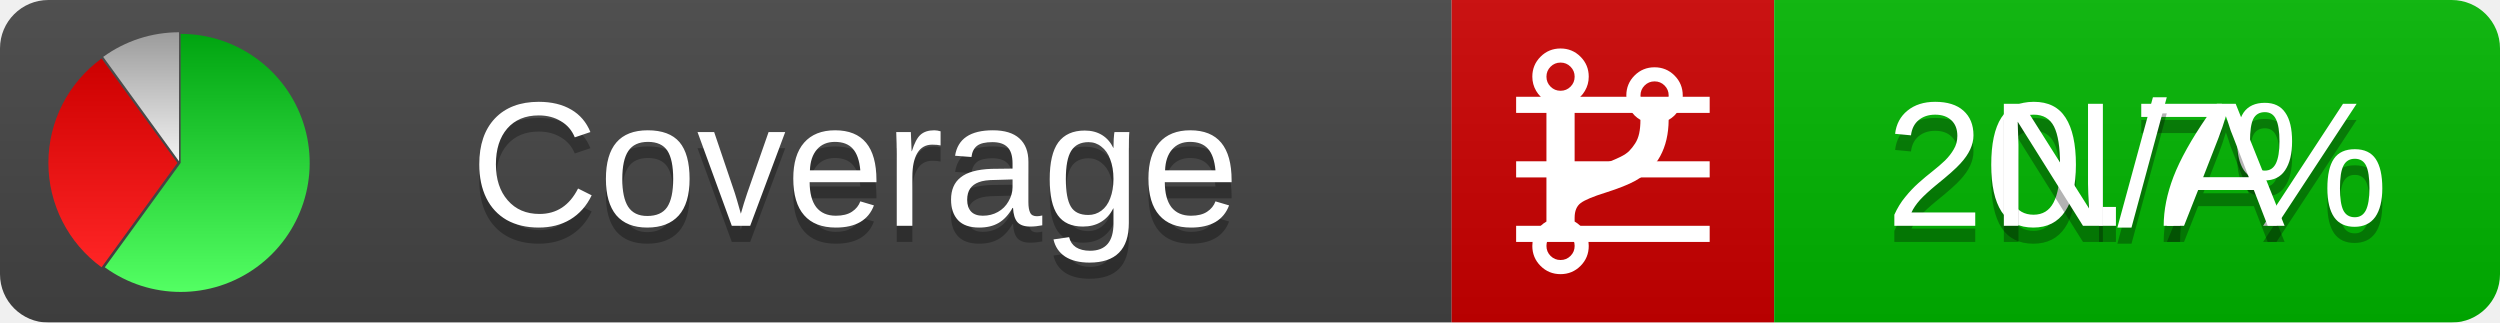
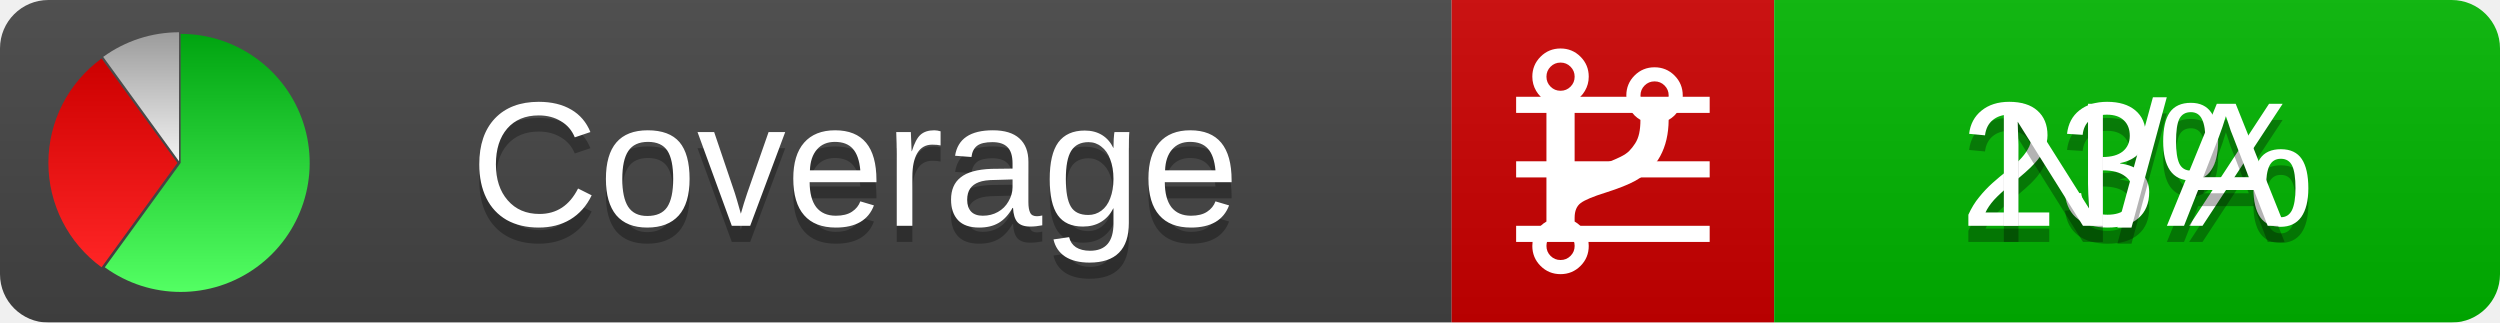
<svg xmlns="http://www.w3.org/2000/svg" xmlns:xlink="http://www.w3.org/1999/xlink" width="155" height="20">
  <style type="text/css">
          
            @keyframes fadeout {
              0 % { visibility: visible; opacity: 1; }
              40% { visibility: visible; opacity: 1; }
              50% { visibility: hidden; opacity: 0; }
              90% { visibility: hidden; opacity: 0; }
              100% { visibility: visible; opacity: 1; }
            }
            @keyframes fadein {
              0% { visibility: hidden; opacity: 0; }
              40% { visibility: hidden; opacity: 0; }
              50% { visibility: visible; opacity: 1; }
              90% { visibility: visible; opacity: 1; }
              100% { visibility: hidden; opacity: 0; }
            }
            .linecoverage {
                animation-duration: 10s;
                animation-name: fadeout;
                animation-iteration-count: infinite;
            }
            .branchcoverage {
                animation-duration: 10s;
                animation-name: fadein;
                animation-iteration-count: infinite;
            }
          
    </style>
  <defs>
    <linearGradient id="gradient" x2="0" y2="100%">
      <stop offset="0" stop-color="#bbb" stop-opacity=".1" />
      <stop offset="1" stop-opacity=".1" />
    </linearGradient>
    <linearGradient id="green" x2="0" y2="100%">
      <stop offset="0" stop-color="#00A410" />
      <stop offset="1" stop-color="#53FF63" />
    </linearGradient>
    <linearGradient id="red" x2="0" y2="100%">
      <stop offset="0" stop-color="#C00" />
      <stop offset="1" stop-color="#FF2525" />
    </linearGradient>
    <linearGradient id="gray" x2="0" y2="100%">
      <stop offset="0" stop-color="#9B9B9B" />
      <stop offset="1" stop-color="#F3F3F3" />
    </linearGradient>
    <mask id="mask">
      <rect width="155" height="20" rx="3" fill="#fff" />
    </mask>
    <g id="icon">
      <path style="fill:url(#green);" d="M205,202.5 l0,-200 a200,200 0 1,1 -117.558,361.803 z" />
      <path style="fill:url(#red);" d="M200,202.5 l-117.558,161.803 a200,200 0 0,1 0,-323.607 z" />
      <path style="fill:url(#gray);" d="M202.5,200 l-117.558,-161.803 a200,200 0 0,1 117.558,-38.196 z" />
    </g>
  </defs>
  <g mask="url(#mask)">
    <rect x="0" y="0" width="90" height="20" fill="#444" />
    <rect x="90" y="0" width="20" height="20" fill="#c00" />
    <rect x="110" y="0" width="45" height="20" fill="#00B600" />
    <rect x="0" y="0" width="155" height="20" fill="url(#gradient)" />
  </g>
  <g>
    <path class="linecoverage" stroke="#fff" d="M94 6.5 h12 M94 10.5 h12 M94 14.5 h12" />
    <path class="branchcoverage" fill="#fff" d="m 97.628,15.247 q 0,-0.364 -0.255,-0.619 -0.255,-0.255 -0.619,-0.255 -0.364,0 -0.619,0.255 -0.255,0.255 -0.255,0.619 0,0.364 0.255,0.619 0.255,0.255 0.619,0.255 0.364,0 0.619,-0.255 0.255,-0.255 0.255,-0.619 z m 0,-10.493 q 0,-0.364 -0.255,-0.619 -0.255,-0.255 -0.619,-0.255 -0.364,0 -0.619,0.255 -0.255,0.255 -0.255,0.619 0,0.364 0.255,0.619 0.255,0.255 0.619,0.255 0.364,0 0.619,-0.255 0.255,-0.255 0.255,-0.619 z m 5.83,1.166 q 0,-0.364 -0.255,-0.619 -0.255,-0.255 -0.619,-0.255 -0.364,0 -0.619,0.255 -0.255,0.255 -0.255,0.619 0,0.364 0.255,0.619 0.255,0.255 0.619,0.255 0.364,0 0.619,-0.255 0.255,-0.255 0.255,-0.619 z m 0.874,0 q 0,0.474 -0.237,0.879 -0.237,0.405 -0.638,0.633 -0.018,2.614 -2.059,3.771 -0.619,0.346 -1.849,0.738 -1.166,0.364 -1.544,0.647 -0.378,0.282 -0.378,0.911 l 0,0.237 q 0.401,0.228 0.638,0.633 0.237,0.405 0.237,0.879 0,0.729 -0.51,1.239 -0.51,0.51 -1.239,0.51 -0.729,0 -1.239,-0.51 -0.51,-0.51 -0.51,-1.239 0,-0.474 0.237,-0.879 0.237,-0.405 0.638,-0.633 l 0,-7.469 q -0.401,-0.228 -0.638,-0.633 -0.237,-0.405 -0.237,-0.879 0,-0.729 0.51,-1.239 0.51,-0.51 1.239,-0.51 0.729,0 1.239,0.51 0.51,0.51 0.51,1.239 0,0.474 -0.237,0.879 -0.237,0.405 -0.638,0.633 l 0,4.527 q 0.492,-0.237 1.403,-0.519 0.501,-0.155 0.797,-0.269 0.296,-0.114 0.642,-0.282 0.346,-0.169 0.537,-0.36 0.191,-0.191 0.369,-0.465 0.178,-0.273 0.255,-0.633 0.077,-0.36 0.077,-0.833 -0.401,-0.228 -0.638,-0.633 -0.237,-0.405 -0.237,-0.879 0,-0.729 0.51,-1.239 0.51,-0.51 1.239,-0.51 0.729,0 1.239,0.51 0.51,0.51 0.51,1.239 z" />
  </g>
  <g fill="#fff" text-anchor="middle" font-family="Verdana,Arial,Geneva,sans-serif" font-size="11">
    <a xlink:href="https://github.com/danielpalme/ReportGenerator" target="_top">
      <use xlink:href="#icon" transform="translate(3,2) scale(.04)" />
    </a>
    <text x="53" y="15" fill="#010101" fill-opacity=".3">Coverage</text>
    <text x="53" y="14" fill="#fff">Coverage</text>
-     <text class="linecoverage" x="132.5" y="15" fill="#010101" fill-opacity=".3">20.7%</text>
-     <text class="linecoverage" x="132.5" y="14">20.7%</text>
+     <text class="linecoverage" x="132.5" y="15" fill="#010101" fill-opacity=".3">23%</text>
+     <text class="linecoverage" x="132.5" y="14">23%</text>
    <text class="branchcoverage" x="132.5" y="15" fill="#010101" fill-opacity=".3">N/A</text>
    <text class="branchcoverage" x="132.5" y="14">N/A</text>
  </g>
  <g>
    <rect class="linecoverage" x="90" y="0" width="65" height="20" fill-opacity="0" />
    <rect class="branchcoverage" x="90" y="0" width="65" height="20" fill-opacity="0" />
  </g>
</svg>
